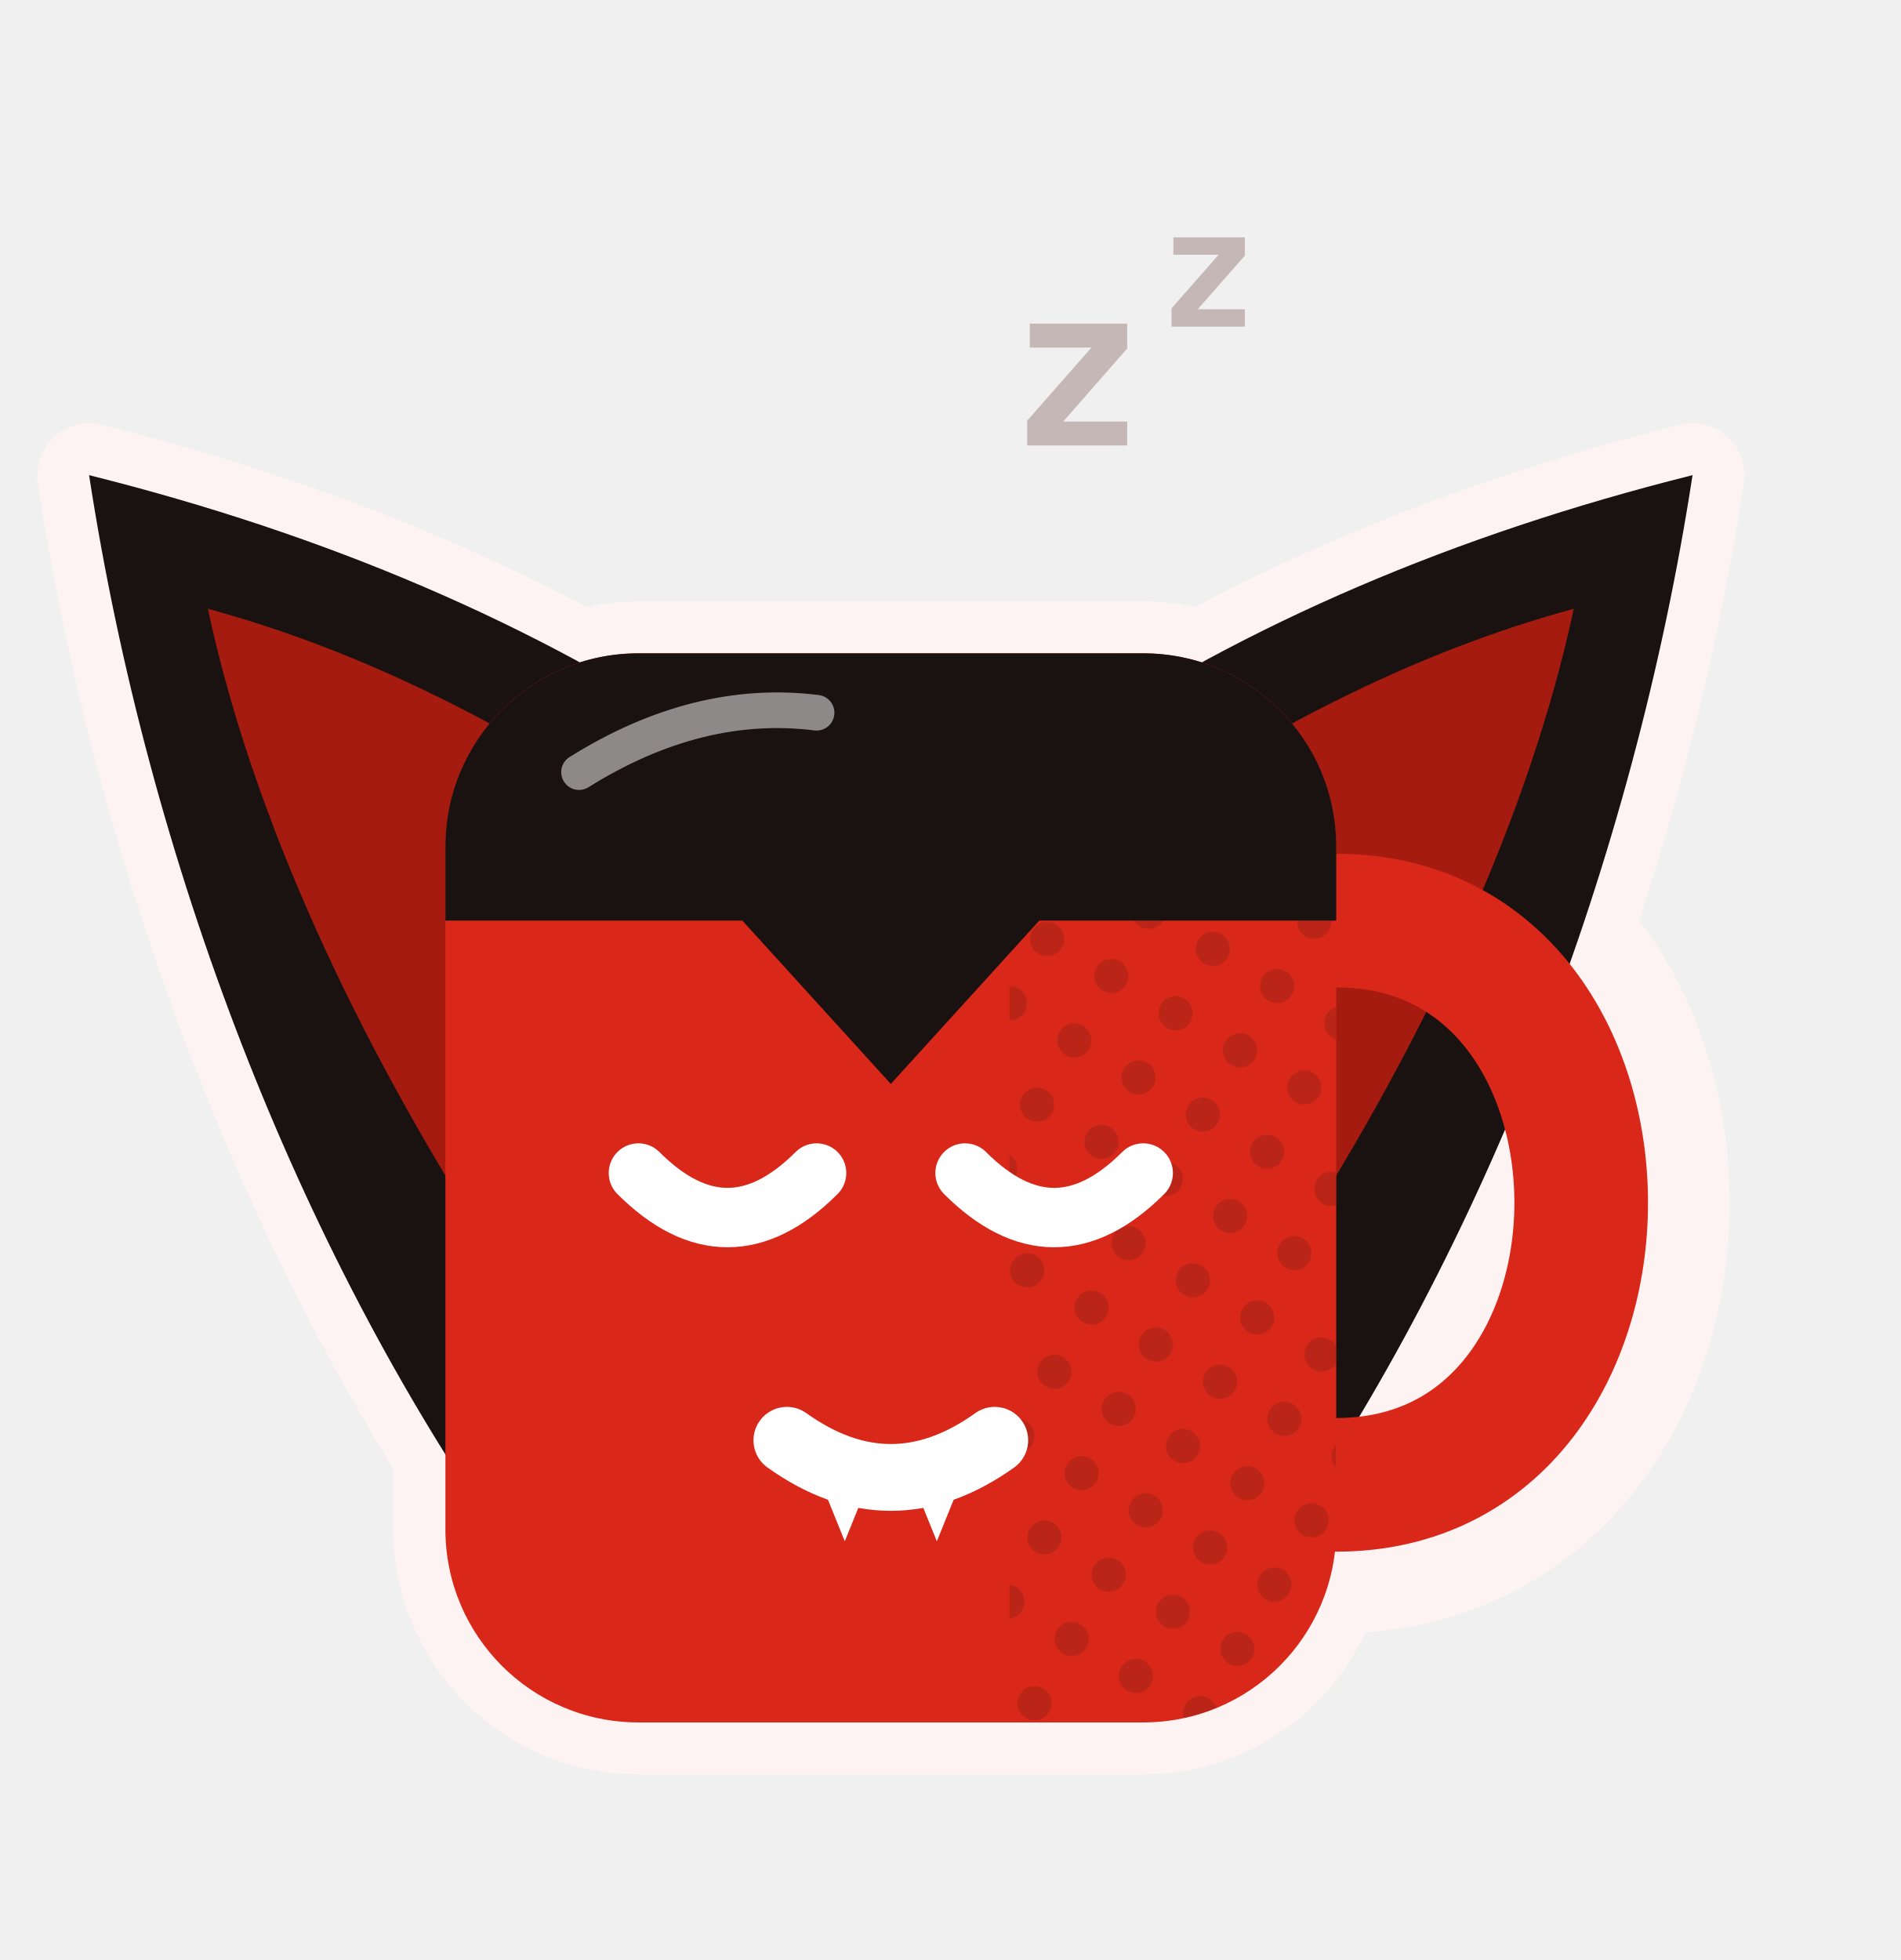
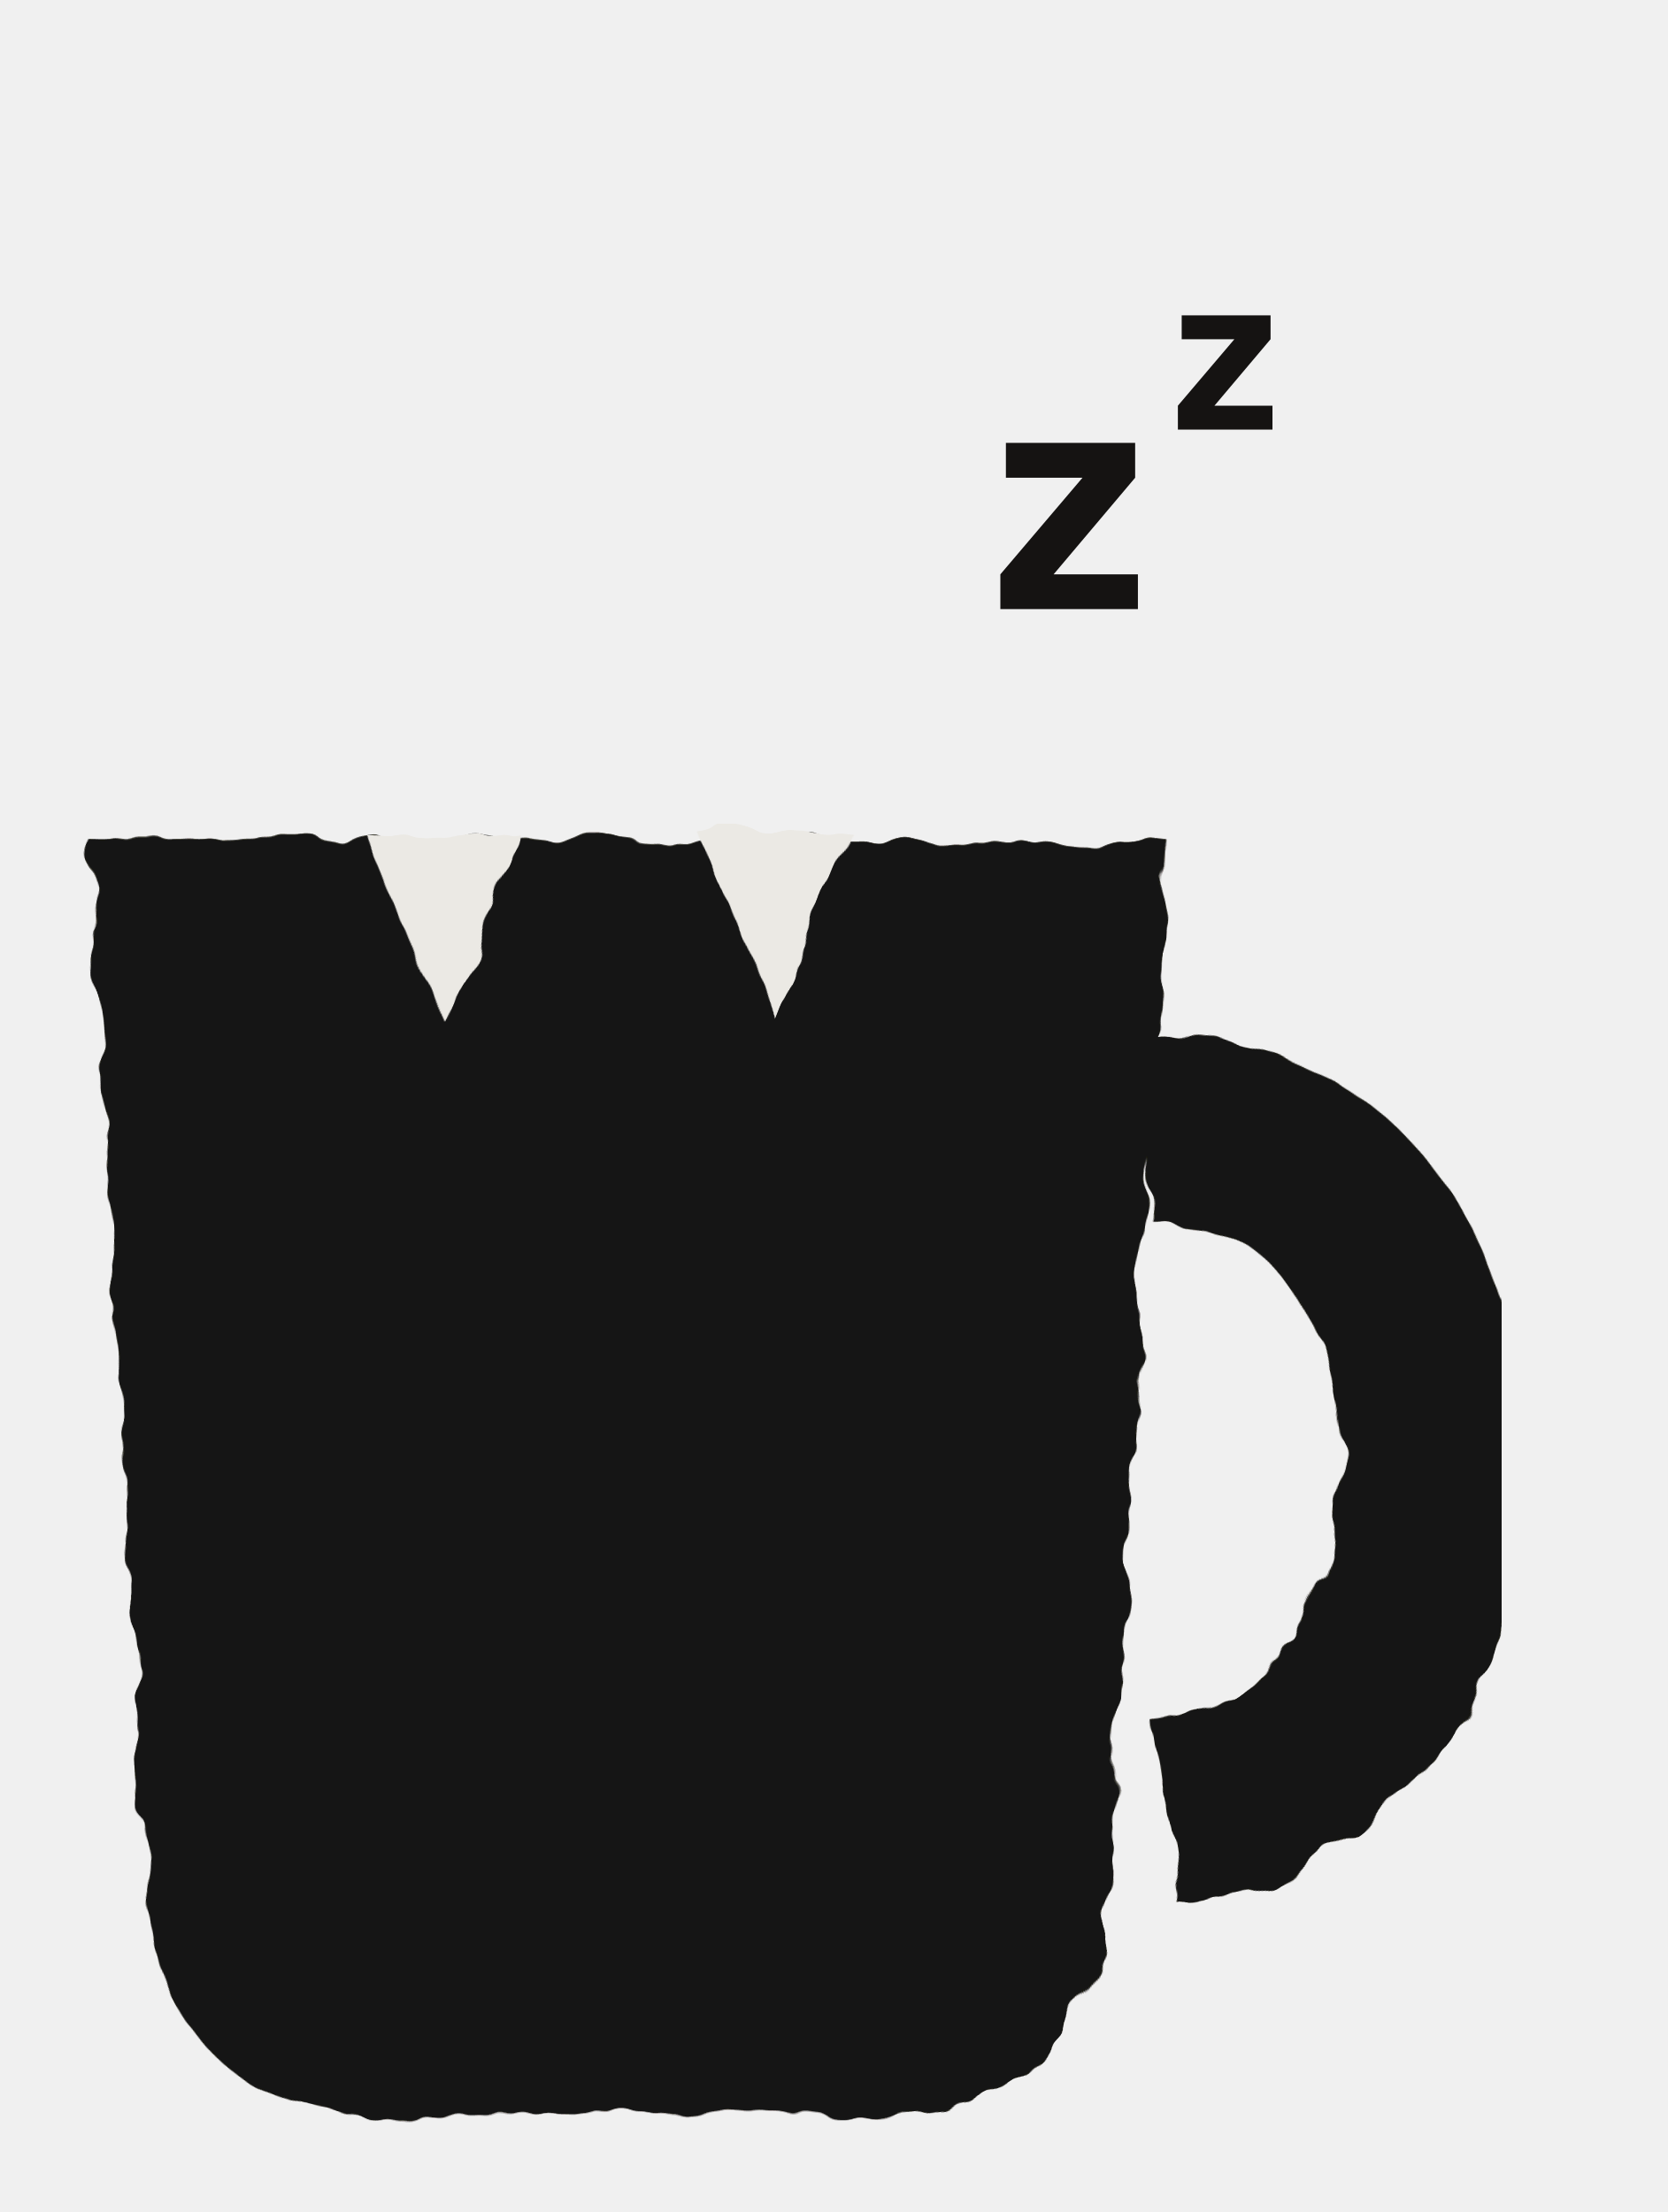
- <svg xmlns="http://www.w3.org/2000/svg" viewBox="-6 0 128 132" width="128" height="132">
+ <svg xmlns="http://www.w3.org/2000/svg" viewBox="290 110 520 690" width="104" height="138">
  <defs>
-     <pattern id="dots" width="5" height="5" patternUnits="userSpaceOnUse" patternTransform="rotate(30)">
-       <circle cx="2.5" cy="2.5" r="1.15" fill="#1a1211" />
+     <filter id="rough" x="-5%" y="-5%" width="110%" height="110%">
+       <feTurbulence type="fractalNoise" baseFrequency=".045" numOctaves="3" seed="9" />
+       <feDisplacementMap in="SourceGraphic" scale="9" />
+     </filter>
+     <filter id="inky" x="-5%" y="-5%" width="110%" height="110%">
+       <feTurbulence type="fractalNoise" baseFrequency=".05" numOctaves="3" seed="3" result="w" />
+       <feDisplacementMap in="SourceGraphic" in2="w" scale="8" result="d" />
+       <feTurbulence type="fractalNoise" baseFrequency="1.4" seed="5" />
+       <feColorMatrix values="0 0 0 0 0  0 0 0 0 0  0 0 0 0 0  0 0 0 -16 14.6" />
+       <feComposite in="d" operator="in" />
+     </filter>
+     <filter id="grain" x="0" y="0" width="100%" height="100%">
+       <feTurbulence type="fractalNoise" baseFrequency=".75" numOctaves="2" seed="7" stitchTiles="stitch" />
+       <feColorMatrix values="0 0 0 0 0  0 0 0 0 0  0 0 0 0 0  0 0 0 .32 -.08" />
+     </filter>
+     <pattern id="dots" width="16" height="16" patternUnits="userSpaceOnUse" patternTransform="rotate(22)">
+       <circle cx="8" cy="8" r="4.6" fill="#e0301c" />
    </pattern>
-     <pattern id="moondots" width="7" height="7" patternUnits="userSpaceOnUse" patternTransform="rotate(20)">
-       <circle cx="3.5" cy="3.5" r="2" fill="#1a1211" />
-     </pattern>
-     <pattern id="tape" width="6" height="6" patternUnits="userSpaceOnUse" patternTransform="rotate(45)">
-       <rect width="6" height="6" fill="#f3c9c3" />
-       <rect width="3" height="6" fill="#f7dad6" />
-     </pattern>
-     <clipPath id="mugbody">
-       <rect x="24" y="44" width="60" height="72" rx="13" />
-     </clipPath>
-     <filter id="grain" x="0" y="0" width="100%" height="100%">
-       <feTurbulence type="fractalNoise" baseFrequency=".85" numOctaves="2" seed="7" stitchTiles="stitch" />
-       <feColorMatrix type="matrix" values="0 0 0 0 .1  0 0 0 0 .07  0 0 0 0 .07  0 0 0 -1.6 1.05" />
-     </filter>
+     <linearGradient id="fade" x1="0" y1="0" x2="1" y2="1">
+       <stop offset=".35" stop-color="#fff" />
+       <stop offset="1" stop-color="#fff" stop-opacity="0" />
+     </linearGradient>
+     <mask id="fademask" maskContentUnits="objectBoundingBox">
+       <rect width="1" height="1" fill="url(#fade)" />
+     </mask>
  </defs>
-   <text x="62" y="30" font-family="ui-monospace,SFMono-Regular,Menlo,monospace" font-size="15" font-weight="700" fill="#b9a9a6" opacity=".8">z<tspan dx="1" dy="-8" font-size="11">z</tspan>
+   <text x="600" y="300" font-family="Helvetica Neue,Helvetica,Arial,sans-serif" font-size="96" font-weight="700" fill="#151312">z<tspan dx="8" dy="-56" font-size="66">z</tspan>
  </text>
-   <g stroke="#fdf3f2" stroke-width="7" stroke-linejoin="round" fill="#fdf3f2">
-     <path d="M28 104C14 84 4 58 0 32c16 4 30 10 42 18L28 104zM80 104c14-20 24-46 28-72-16 4-30 10-42 18l14 54z" />
-     <rect x="24" y="44" width="60" height="72" rx="13" />
-     <path d="M84 62c22 0 22 38 0 38" fill="none" stroke-width="20" />
+   <g filter="url(#inky)" style="mix-blend-mode:multiply">
+     <path d="M318 372h336l-18 330c-2 40-30 68-70 68H406c-40 0-68-28-70-68z" fill="#151312" />
+     <path d="M648 462c112-6 124 196 6 214" fill="none" stroke="#151312" stroke-width="58" />
  </g>
-   <path fill="#1a1211" d="M28 104C14 84 4 58 0 32c16 4 30 10 42 18L28 104zM80 104c14-20 24-46 28-72-16 4-30 10-42 18l14 54z" />
-   <path fill="#a51b10" d="M27 84C18 70 11 55 8 41c11 3 20 8 28 13zM81 84c9-14 16-29 19-43-11 3-20 8-28 13z" />
-   <path d="M84 62c22 0 22 38 0 38" fill="none" stroke="#d92819" stroke-width="9" stroke-linecap="round" />
-   <g clip-path="url(#mugbody)">
-     <rect x="24" y="44" width="60" height="72" rx="13" fill="#d92819" />
-     <rect x="62" y="44" width="22" height="72" fill="url(#dots)" opacity=".16" />
-     <path fill="#1a1211" d="M20 40h68v22H64l-10 11-10-11H20z" />
-     <path d="M33 52q8-5 16-4" fill="none" stroke="#FFFFFF" stroke-width="2.4" stroke-linecap="round" opacity=".5" />
-   </g>
-   <path d="M37 79q6 6 12 0M59 79q6 6 12 0" fill="none" stroke="#FFFFFF" stroke-width="4" stroke-linecap="round" />
-   <path d="M47 97q7 5 14 0" fill="none" stroke="#FFFFFF" stroke-width="4.5" stroke-linecap="round" />
-   <path fill="#FFFFFF" d="M49.2 99.6h3.4l-1.7 4.2zM55.4 99.6h3.4l-1.7 4.2z" />
+   <path d="M404 370l24 58 24-58zM508 370l24 58 24-58z" fill="#ebe9e4" filter="url(#rough)" />
</svg>
